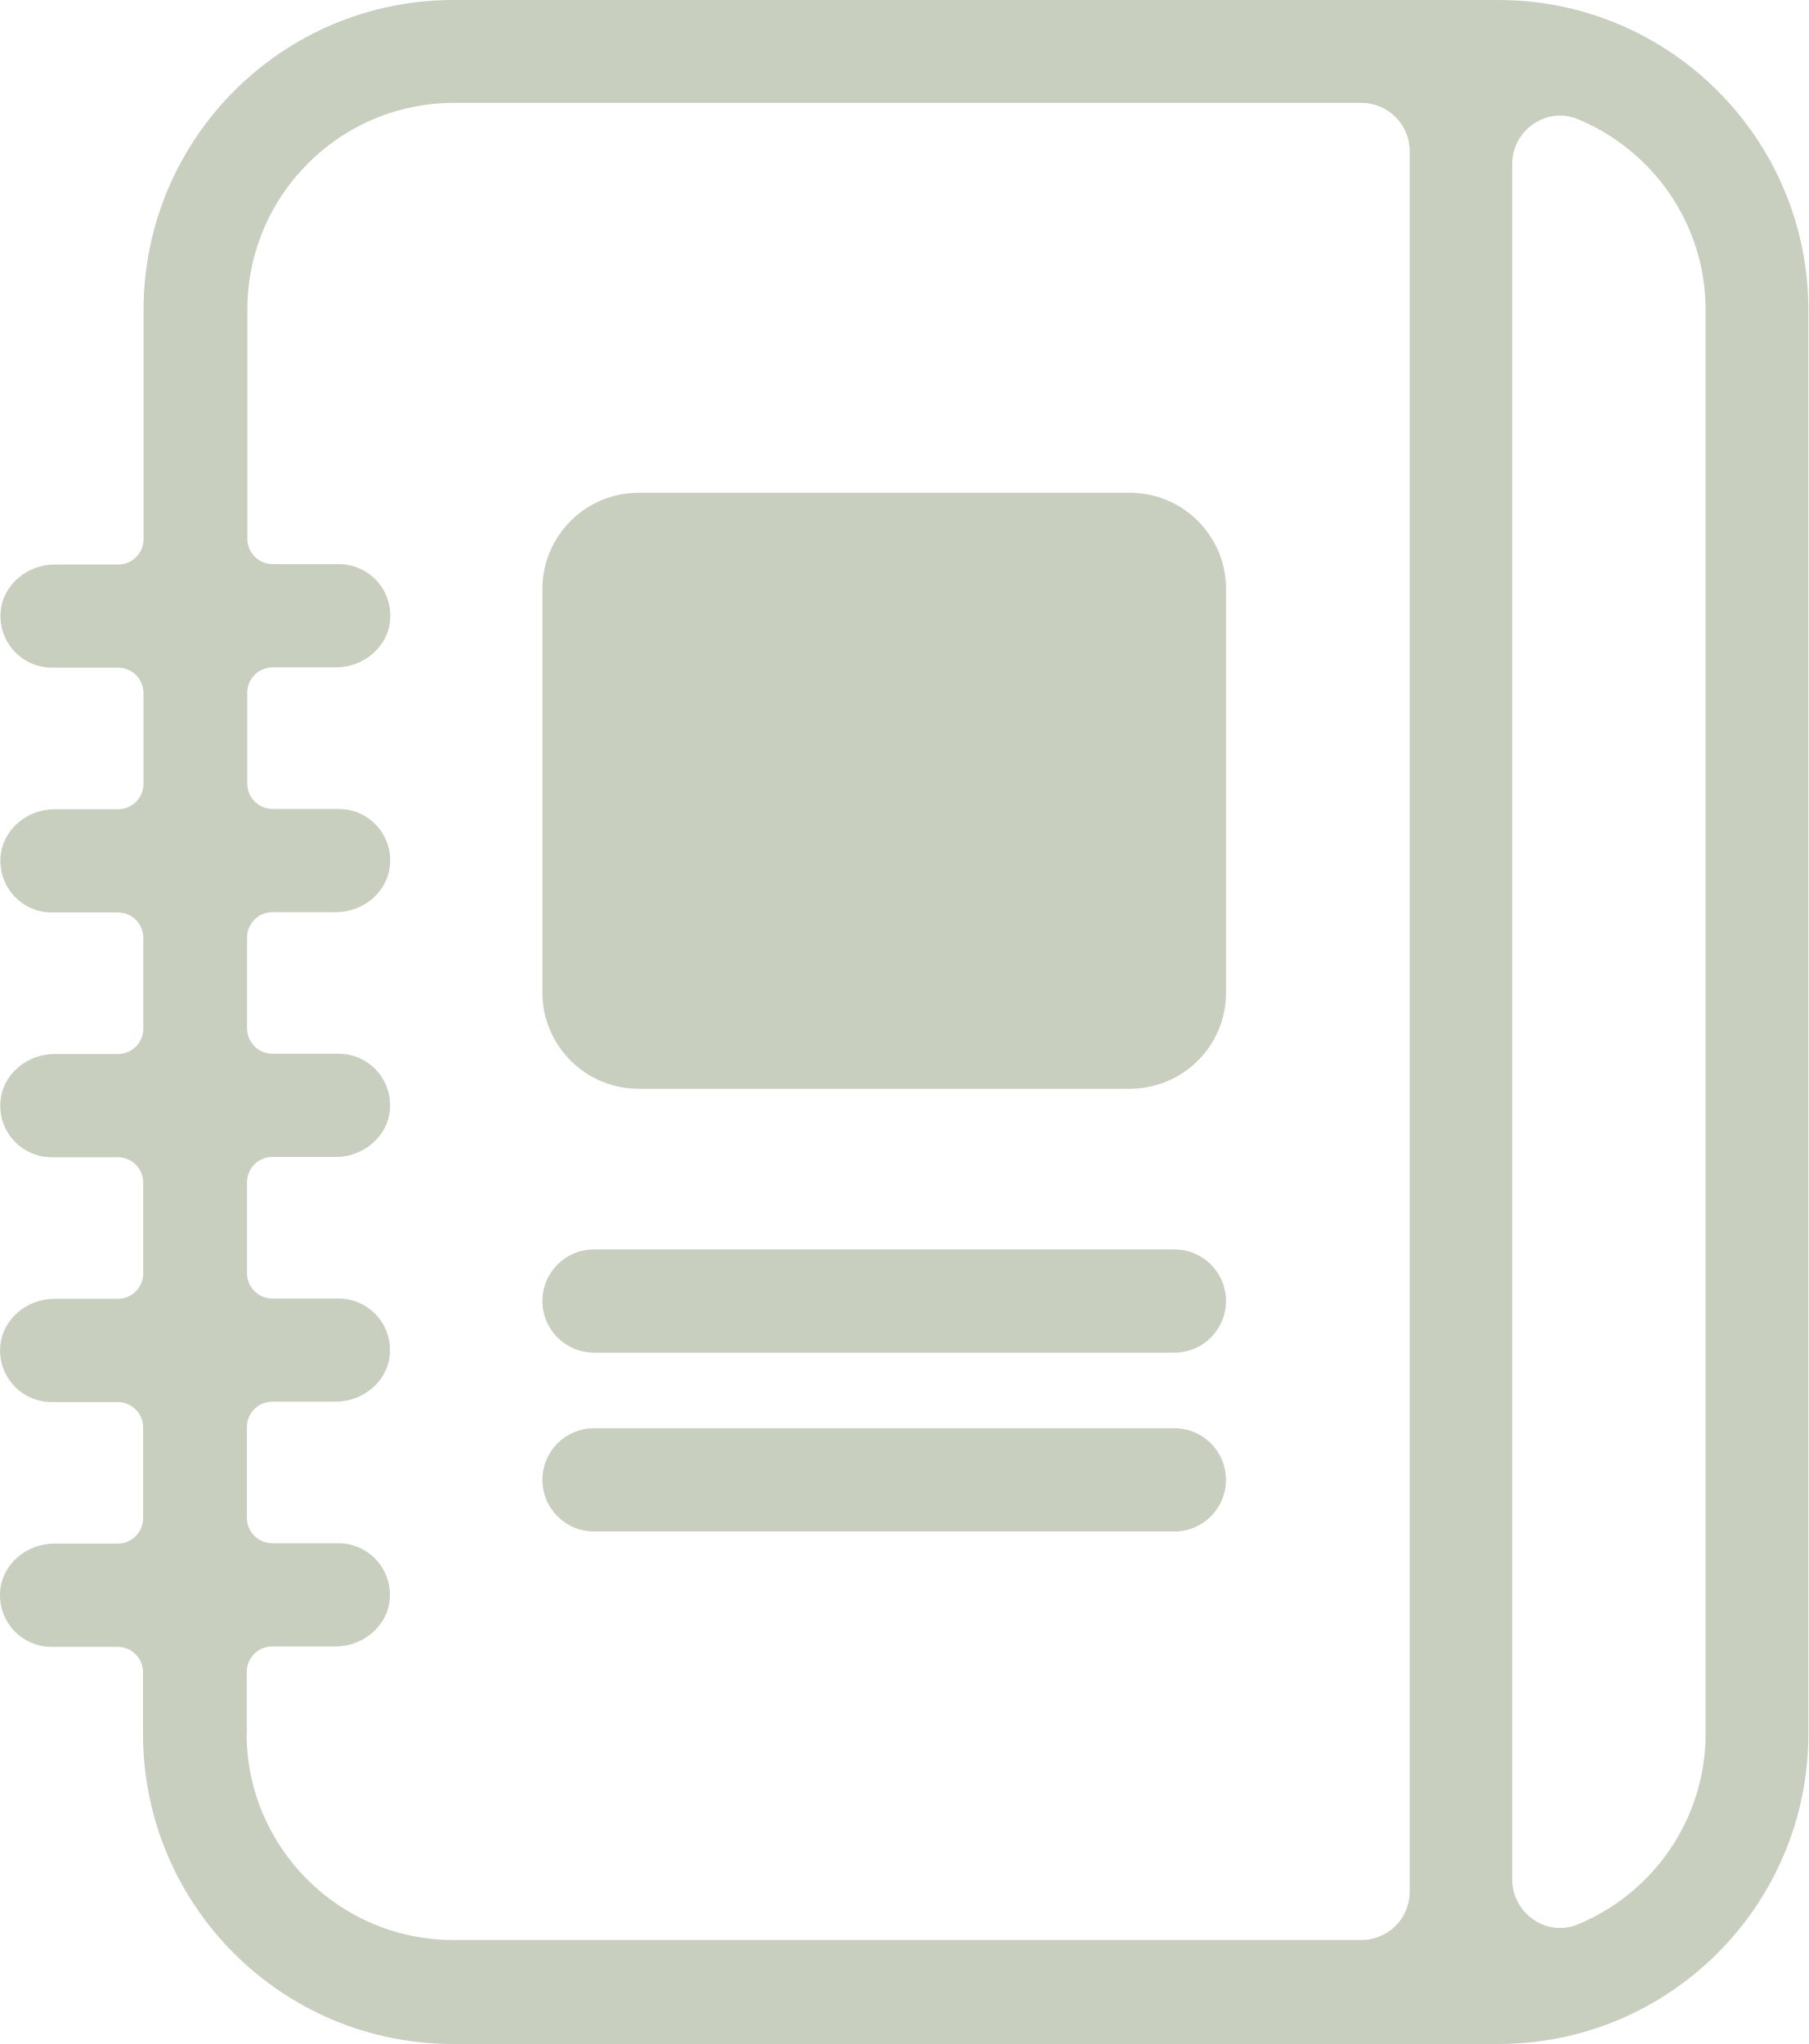
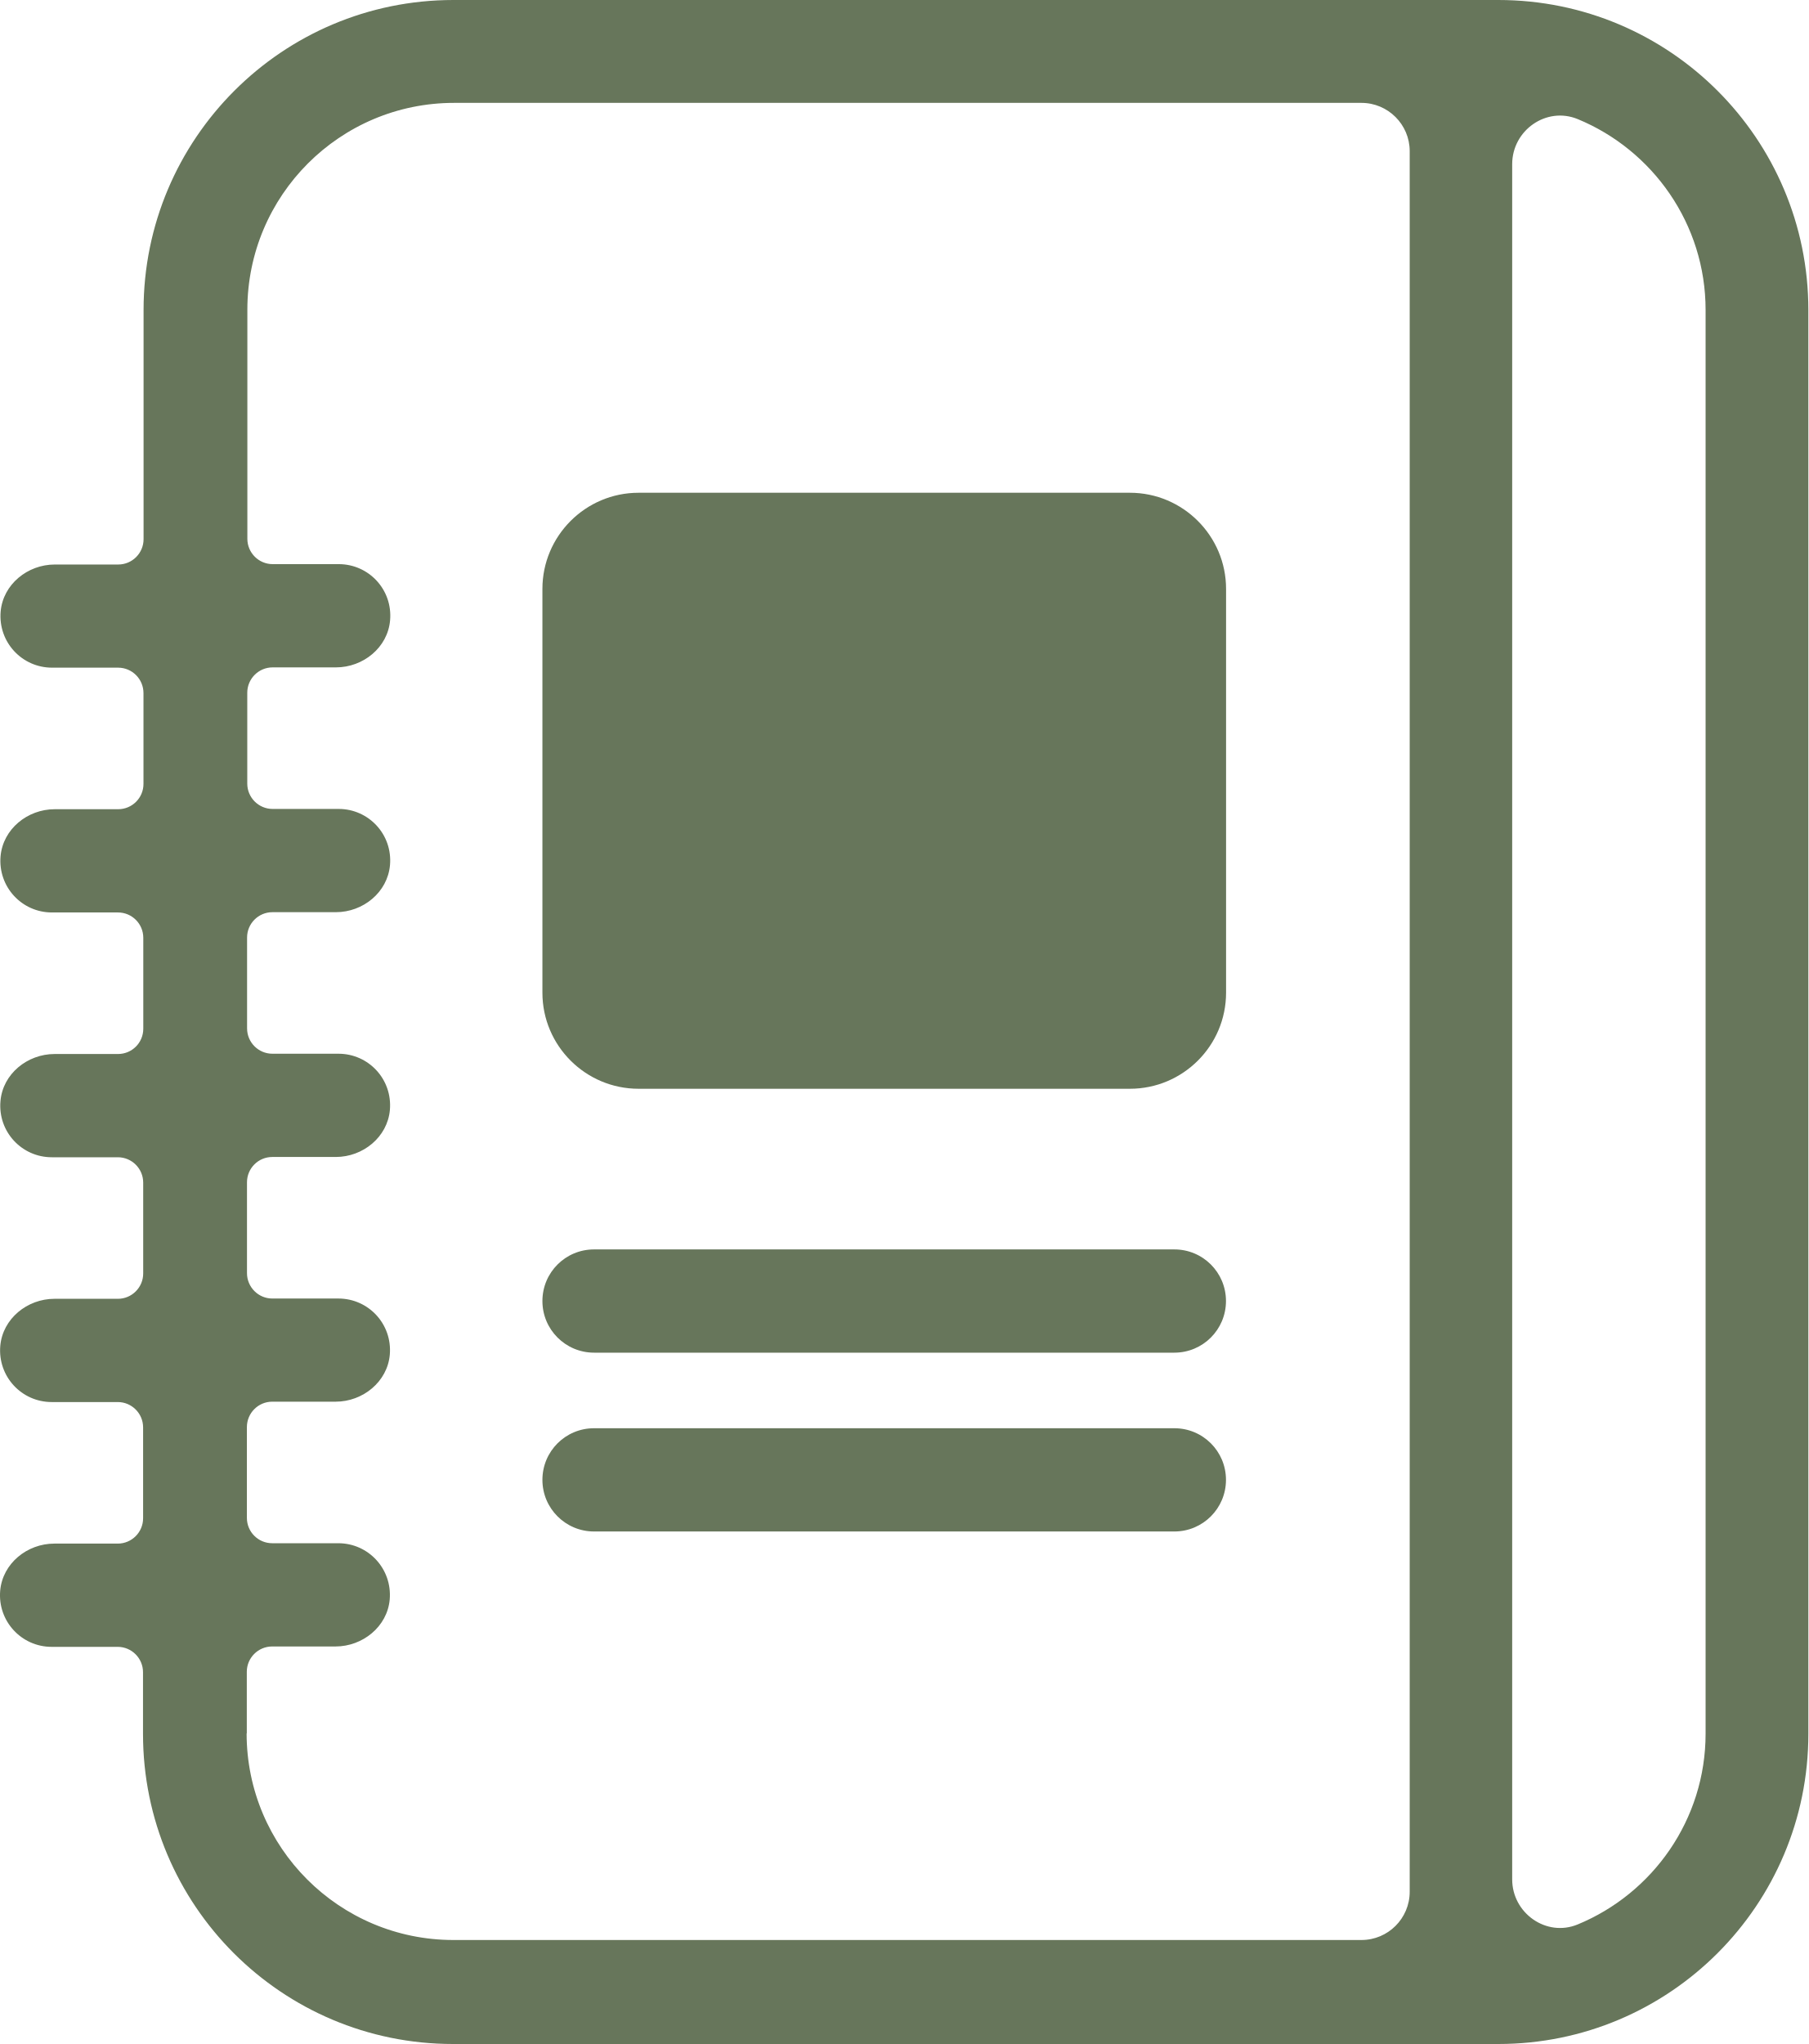
<svg xmlns="http://www.w3.org/2000/svg" preserveAspectRatio="none" width="100%" height="100%" overflow="visible" style="display: block;" viewBox="0 0 19.41 21.935" fill="none">
  <g id="Group">
-     <path id="Vector" d="M16.087 0H4.867C3.03 0 1.541 1.489 1.541 3.327V5.786C1.541 5.936 1.419 6.058 1.269 6.058H0.588C0.296 6.058 0.033 6.271 0.007 6.562C-0.021 6.891 0.236 7.165 0.559 7.165H1.268C1.418 7.165 1.54 7.287 1.54 7.438V8.412C1.54 8.563 1.418 8.684 1.268 8.684H0.587C0.295 8.684 0.032 8.897 0.006 9.189C-0.022 9.518 0.235 9.792 0.557 9.792H1.266C1.417 9.792 1.538 9.914 1.538 10.064V11.039C1.538 11.19 1.417 11.311 1.266 11.311H0.586C0.294 11.311 0.03 11.524 0.005 11.816C-0.024 12.145 0.234 12.419 0.556 12.419H1.265C1.415 12.419 1.537 12.541 1.537 12.691V13.666C1.537 13.816 1.415 13.938 1.265 13.938H0.584C0.293 13.938 0.029 14.151 0.003 14.443C-0.025 14.772 0.232 15.046 0.555 15.046H1.264C1.414 15.046 1.536 15.168 1.536 15.318V16.293C1.536 16.443 1.414 16.565 1.264 16.565H0.583C0.291 16.565 0.028 16.778 0.002 17.07C-0.026 17.398 0.231 17.673 0.554 17.673H1.263C1.413 17.673 1.535 17.795 1.535 17.945V18.607C1.535 20.445 3.024 21.935 4.862 21.935H16.082C17.92 21.935 19.41 20.445 19.41 18.607V3.327C19.41 1.489 17.92 0 16.082 0H16.087ZM2.649 18.604V17.941C2.649 17.791 2.771 17.669 2.921 17.669H3.601C3.893 17.669 4.157 17.456 4.183 17.165C4.211 16.836 3.954 16.561 3.631 16.561H2.922C2.772 16.561 2.65 16.44 2.65 16.289V15.315C2.65 15.164 2.772 15.042 2.922 15.042H3.603C3.894 15.042 4.158 14.829 4.184 14.538C4.212 14.209 3.955 13.935 3.632 13.935H2.923C2.773 13.935 2.651 13.813 2.651 13.662V12.688C2.651 12.537 2.773 12.416 2.923 12.416H3.604C3.896 12.416 4.159 12.203 4.185 11.911C4.213 11.582 3.956 11.308 3.633 11.308H2.924C2.774 11.308 2.652 11.186 2.652 11.036V10.061C2.652 9.911 2.774 9.789 2.924 9.789H3.605C3.897 9.789 4.16 9.576 4.186 9.284C4.215 8.955 3.957 8.681 3.635 8.681H2.926C2.776 8.681 2.654 8.559 2.654 8.409V7.434C2.654 7.284 2.776 7.162 2.926 7.162H3.606C3.898 7.162 4.162 6.949 4.187 6.657C4.216 6.328 3.958 6.054 3.636 6.054H2.927C2.777 6.054 2.655 5.932 2.655 5.782V3.324C2.655 2.098 3.648 1.104 4.874 1.104H14.613C14.898 1.104 15.131 1.336 15.131 1.622V20.301C15.131 20.587 14.899 20.819 14.613 20.819H4.867C3.641 20.819 2.647 19.826 2.647 18.6L2.649 18.604ZM18.307 18.604C18.307 19.528 17.739 20.32 16.934 20.652C16.598 20.791 16.231 20.531 16.231 20.168V1.762C16.231 1.398 16.598 1.14 16.934 1.278C17.739 1.61 18.307 2.403 18.307 3.326V18.602V18.604Z" fill="#C8CFBF" />
-     <path id="Vector_2" d="M12.128 5.288H6.854C6.285 5.288 5.822 5.751 5.822 6.32V10.653C5.822 11.222 6.285 11.684 6.854 11.684H12.128C12.697 11.684 13.16 11.222 13.16 10.653V6.32C13.16 5.751 12.697 5.288 12.128 5.288Z" fill="#C8CFBF" />
-     <path id="Vector_3" d="M12.605 13.408H6.376C6.07 13.408 5.822 13.655 5.822 13.962C5.822 14.268 6.07 14.516 6.376 14.516H12.605C12.911 14.516 13.159 14.268 13.159 13.962C13.159 13.655 12.911 13.408 12.605 13.408Z" fill="#C8CFBF" />
-     <path id="Vector_4" d="M12.605 15.327H6.376C6.07 15.327 5.822 15.574 5.822 15.881C5.822 16.187 6.07 16.435 6.376 16.435H12.605C12.911 16.435 13.159 16.187 13.159 15.881C13.159 15.574 12.911 15.327 12.605 15.327Z" fill="#C8CFBF" />
+     <path id="Vector" d="M16.087 0H4.867C3.03 0 1.541 1.489 1.541 3.327V5.786C1.541 5.936 1.419 6.058 1.269 6.058H0.588C0.296 6.058 0.033 6.271 0.007 6.562C-0.021 6.891 0.236 7.165 0.559 7.165H1.268C1.418 7.165 1.54 7.287 1.54 7.438V8.412C1.54 8.563 1.418 8.684 1.268 8.684H0.587C0.295 8.684 0.032 8.897 0.006 9.189C-0.022 9.518 0.235 9.792 0.557 9.792H1.266C1.417 9.792 1.538 9.914 1.538 10.064V11.039C1.538 11.19 1.417 11.311 1.266 11.311H0.586C0.294 11.311 0.03 11.524 0.005 11.816C-0.024 12.145 0.234 12.419 0.556 12.419H1.265C1.415 12.419 1.537 12.541 1.537 12.691V13.666C1.537 13.816 1.415 13.938 1.265 13.938H0.584C0.293 13.938 0.029 14.151 0.003 14.443C-0.025 14.772 0.232 15.046 0.555 15.046H1.264C1.414 15.046 1.536 15.168 1.536 15.318V16.293C1.536 16.443 1.414 16.565 1.264 16.565H0.583C0.291 16.565 0.028 16.778 0.002 17.07C-0.026 17.398 0.231 17.673 0.554 17.673H1.263C1.413 17.673 1.535 17.795 1.535 17.945V18.607C1.535 20.445 3.024 21.935 4.862 21.935H16.082C17.92 21.935 19.41 20.445 19.41 18.607V3.327C19.41 1.489 17.92 0 16.082 0H16.087ZM2.649 18.604V17.941C2.649 17.791 2.771 17.669 2.921 17.669H3.601C3.893 17.669 4.157 17.456 4.183 17.165C4.211 16.836 3.954 16.561 3.631 16.561H2.922C2.772 16.561 2.65 16.44 2.65 16.289V15.315C2.65 15.164 2.772 15.042 2.922 15.042H3.603C3.894 15.042 4.158 14.829 4.184 14.538C4.212 14.209 3.955 13.935 3.632 13.935H2.923C2.773 13.935 2.651 13.813 2.651 13.662V12.688C2.651 12.537 2.773 12.416 2.923 12.416H3.604C3.896 12.416 4.159 12.203 4.185 11.911C4.213 11.582 3.956 11.308 3.633 11.308H2.924C2.774 11.308 2.652 11.186 2.652 11.036V10.061C2.652 9.911 2.774 9.789 2.924 9.789H3.605C3.897 9.789 4.16 9.576 4.186 9.284C4.215 8.955 3.957 8.681 3.635 8.681H2.926C2.776 8.681 2.654 8.559 2.654 8.409V7.434C2.654 7.284 2.776 7.162 2.926 7.162H3.606C3.898 7.162 4.162 6.949 4.187 6.657C4.216 6.328 3.958 6.054 3.636 6.054H2.927C2.777 6.054 2.655 5.932 2.655 5.782V3.324C2.655 2.098 3.648 1.104 4.874 1.104H14.613C14.898 1.104 15.131 1.336 15.131 1.622V20.301C15.131 20.587 14.899 20.819 14.613 20.819H4.867C3.641 20.819 2.647 19.826 2.647 18.6L2.649 18.604ZM18.307 18.604C18.307 19.528 17.739 20.32 16.934 20.652C16.598 20.791 16.231 20.531 16.231 20.168V1.762C16.231 1.398 16.598 1.14 16.934 1.278C17.739 1.61 18.307 2.403 18.307 3.326V18.602V18.604Z" fill="#67765B" />
+     <path id="Vector_2" d="M12.128 5.288H6.854C6.285 5.288 5.822 5.751 5.822 6.32V10.653C5.822 11.222 6.285 11.684 6.854 11.684H12.128C12.697 11.684 13.16 11.222 13.16 10.653V6.32C13.16 5.751 12.697 5.288 12.128 5.288Z" fill="#67765B" />
+     <path id="Vector_3" d="M12.605 13.408H6.376C6.07 13.408 5.822 13.655 5.822 13.962C5.822 14.268 6.07 14.516 6.376 14.516H12.605C12.911 14.516 13.159 14.268 13.159 13.962C13.159 13.655 12.911 13.408 12.605 13.408Z" fill="#67765B" />
+     <path id="Vector_4" d="M12.605 15.327H6.376C6.07 15.327 5.822 15.574 5.822 15.881C5.822 16.187 6.07 16.435 6.376 16.435H12.605C12.911 16.435 13.159 16.187 13.159 15.881C13.159 15.574 12.911 15.327 12.605 15.327Z" fill="#67765B" />
  </g>
</svg>
